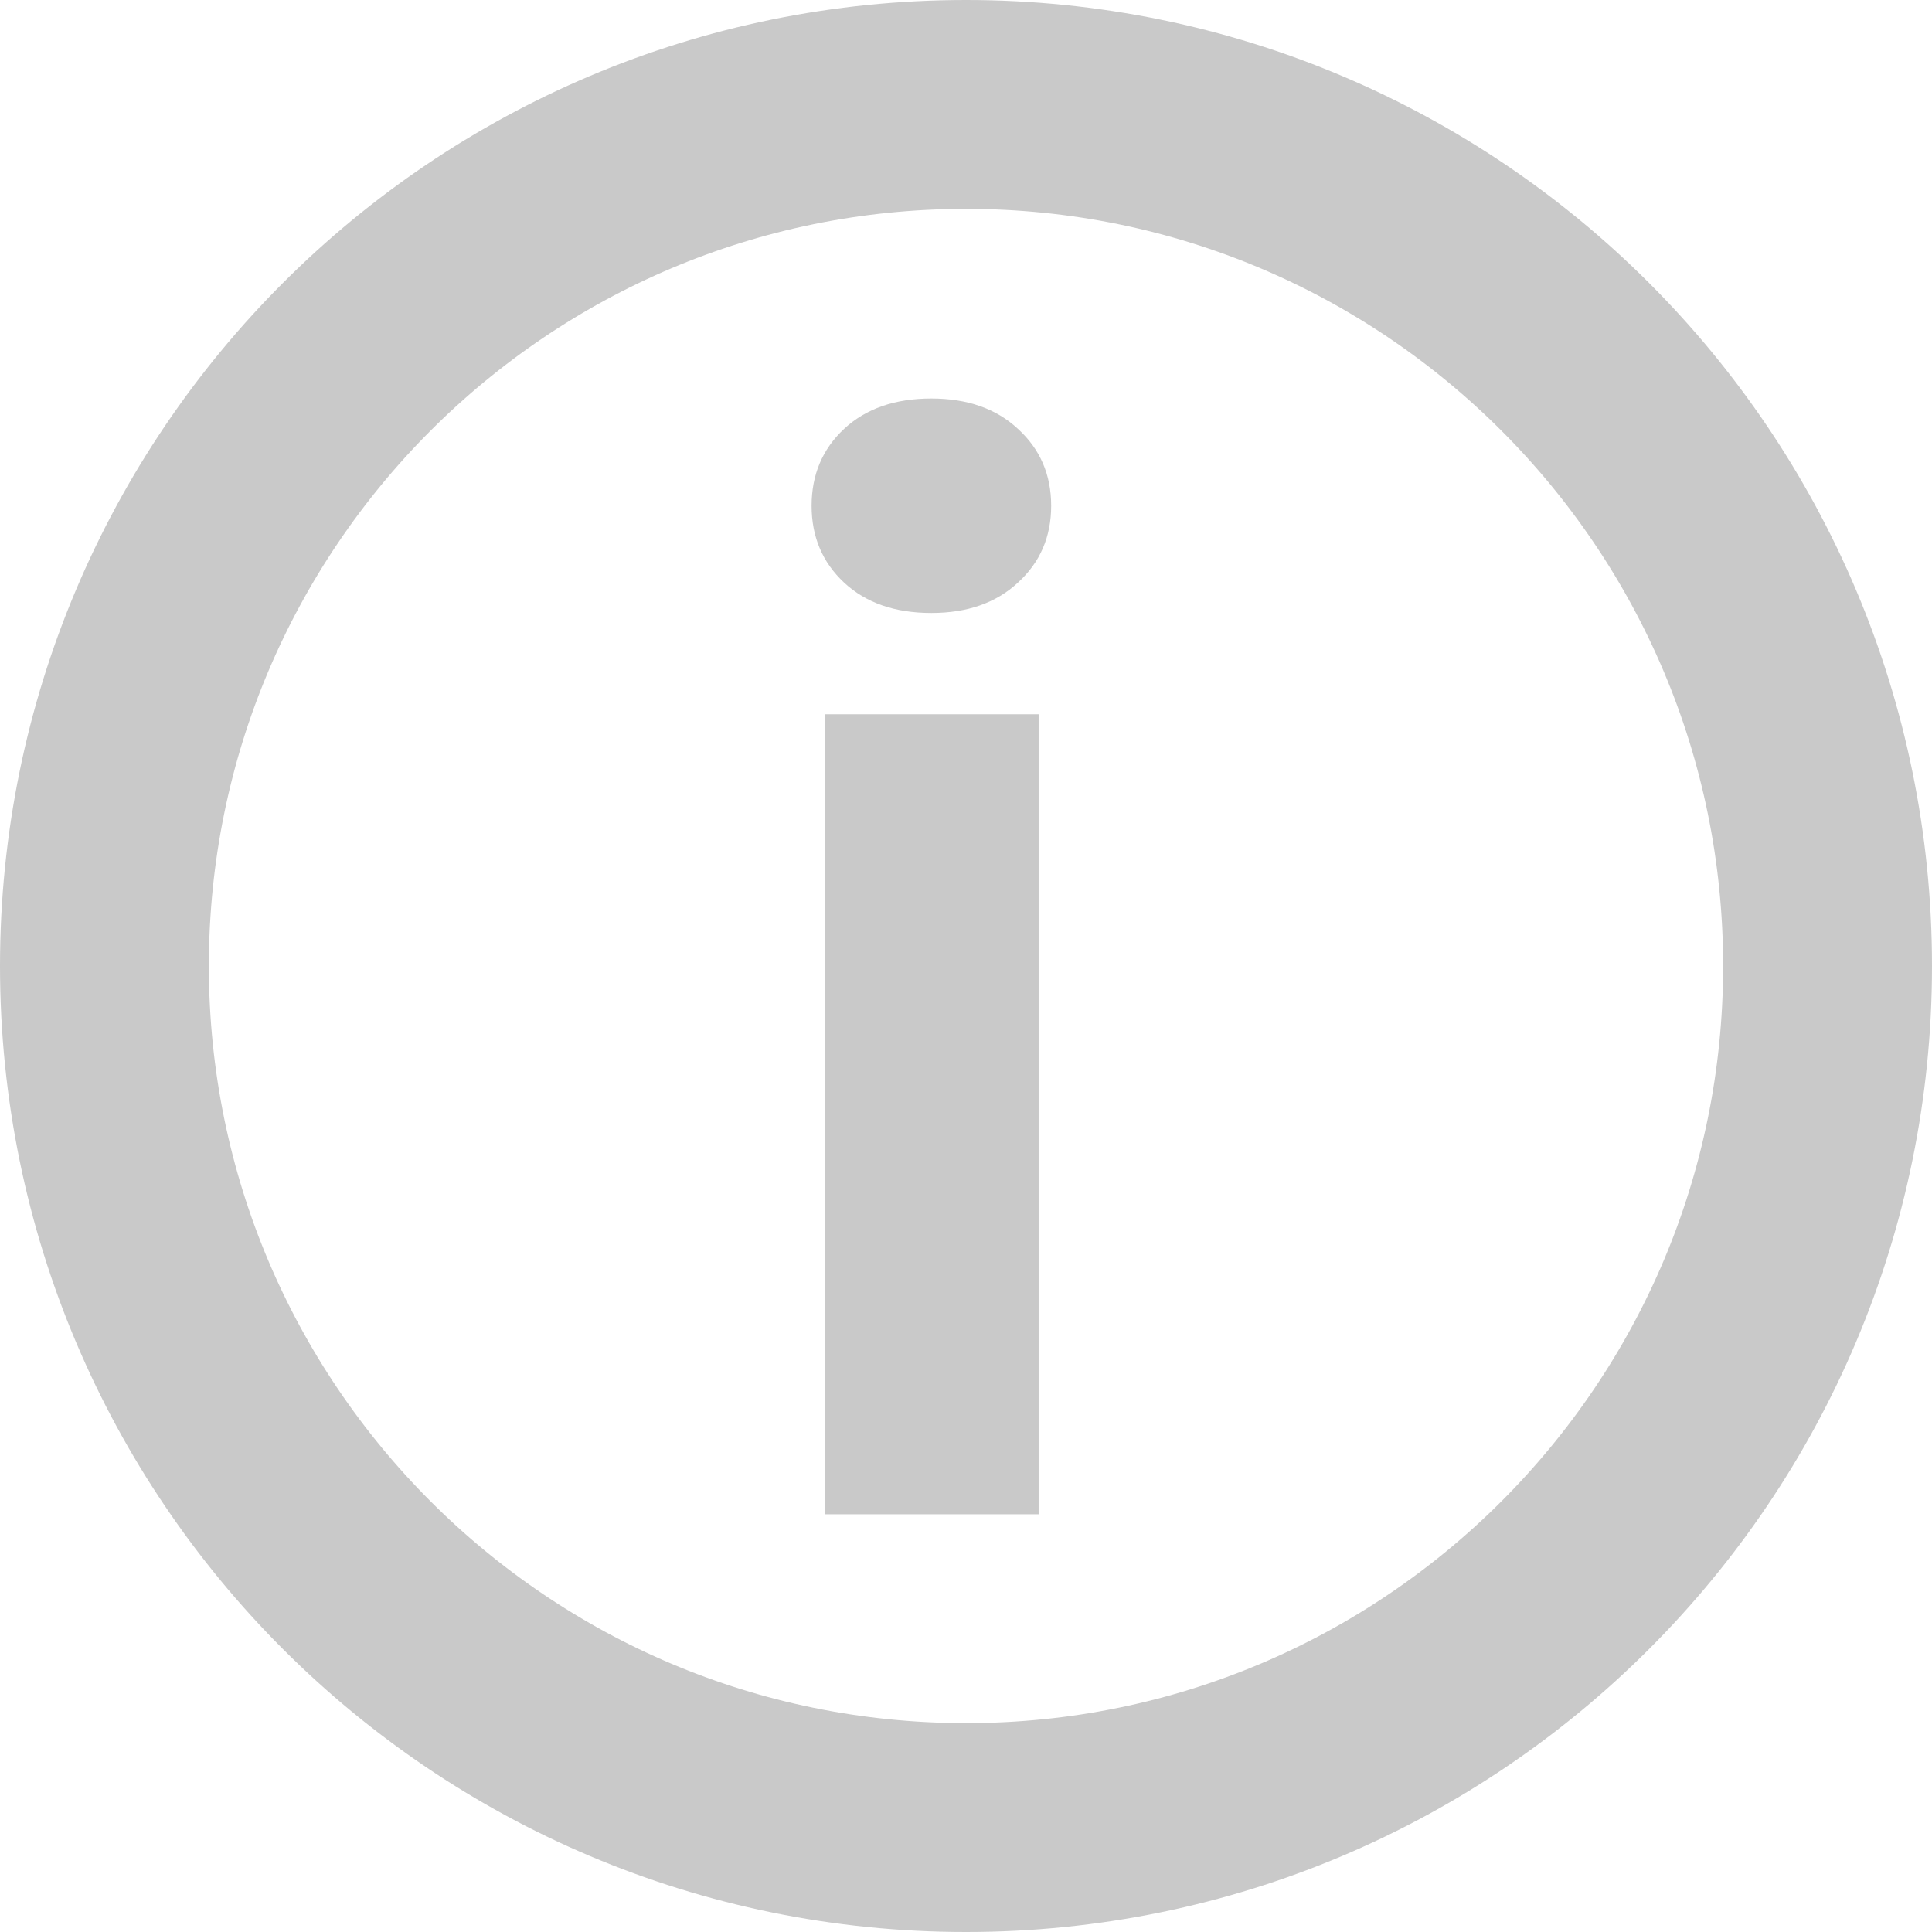
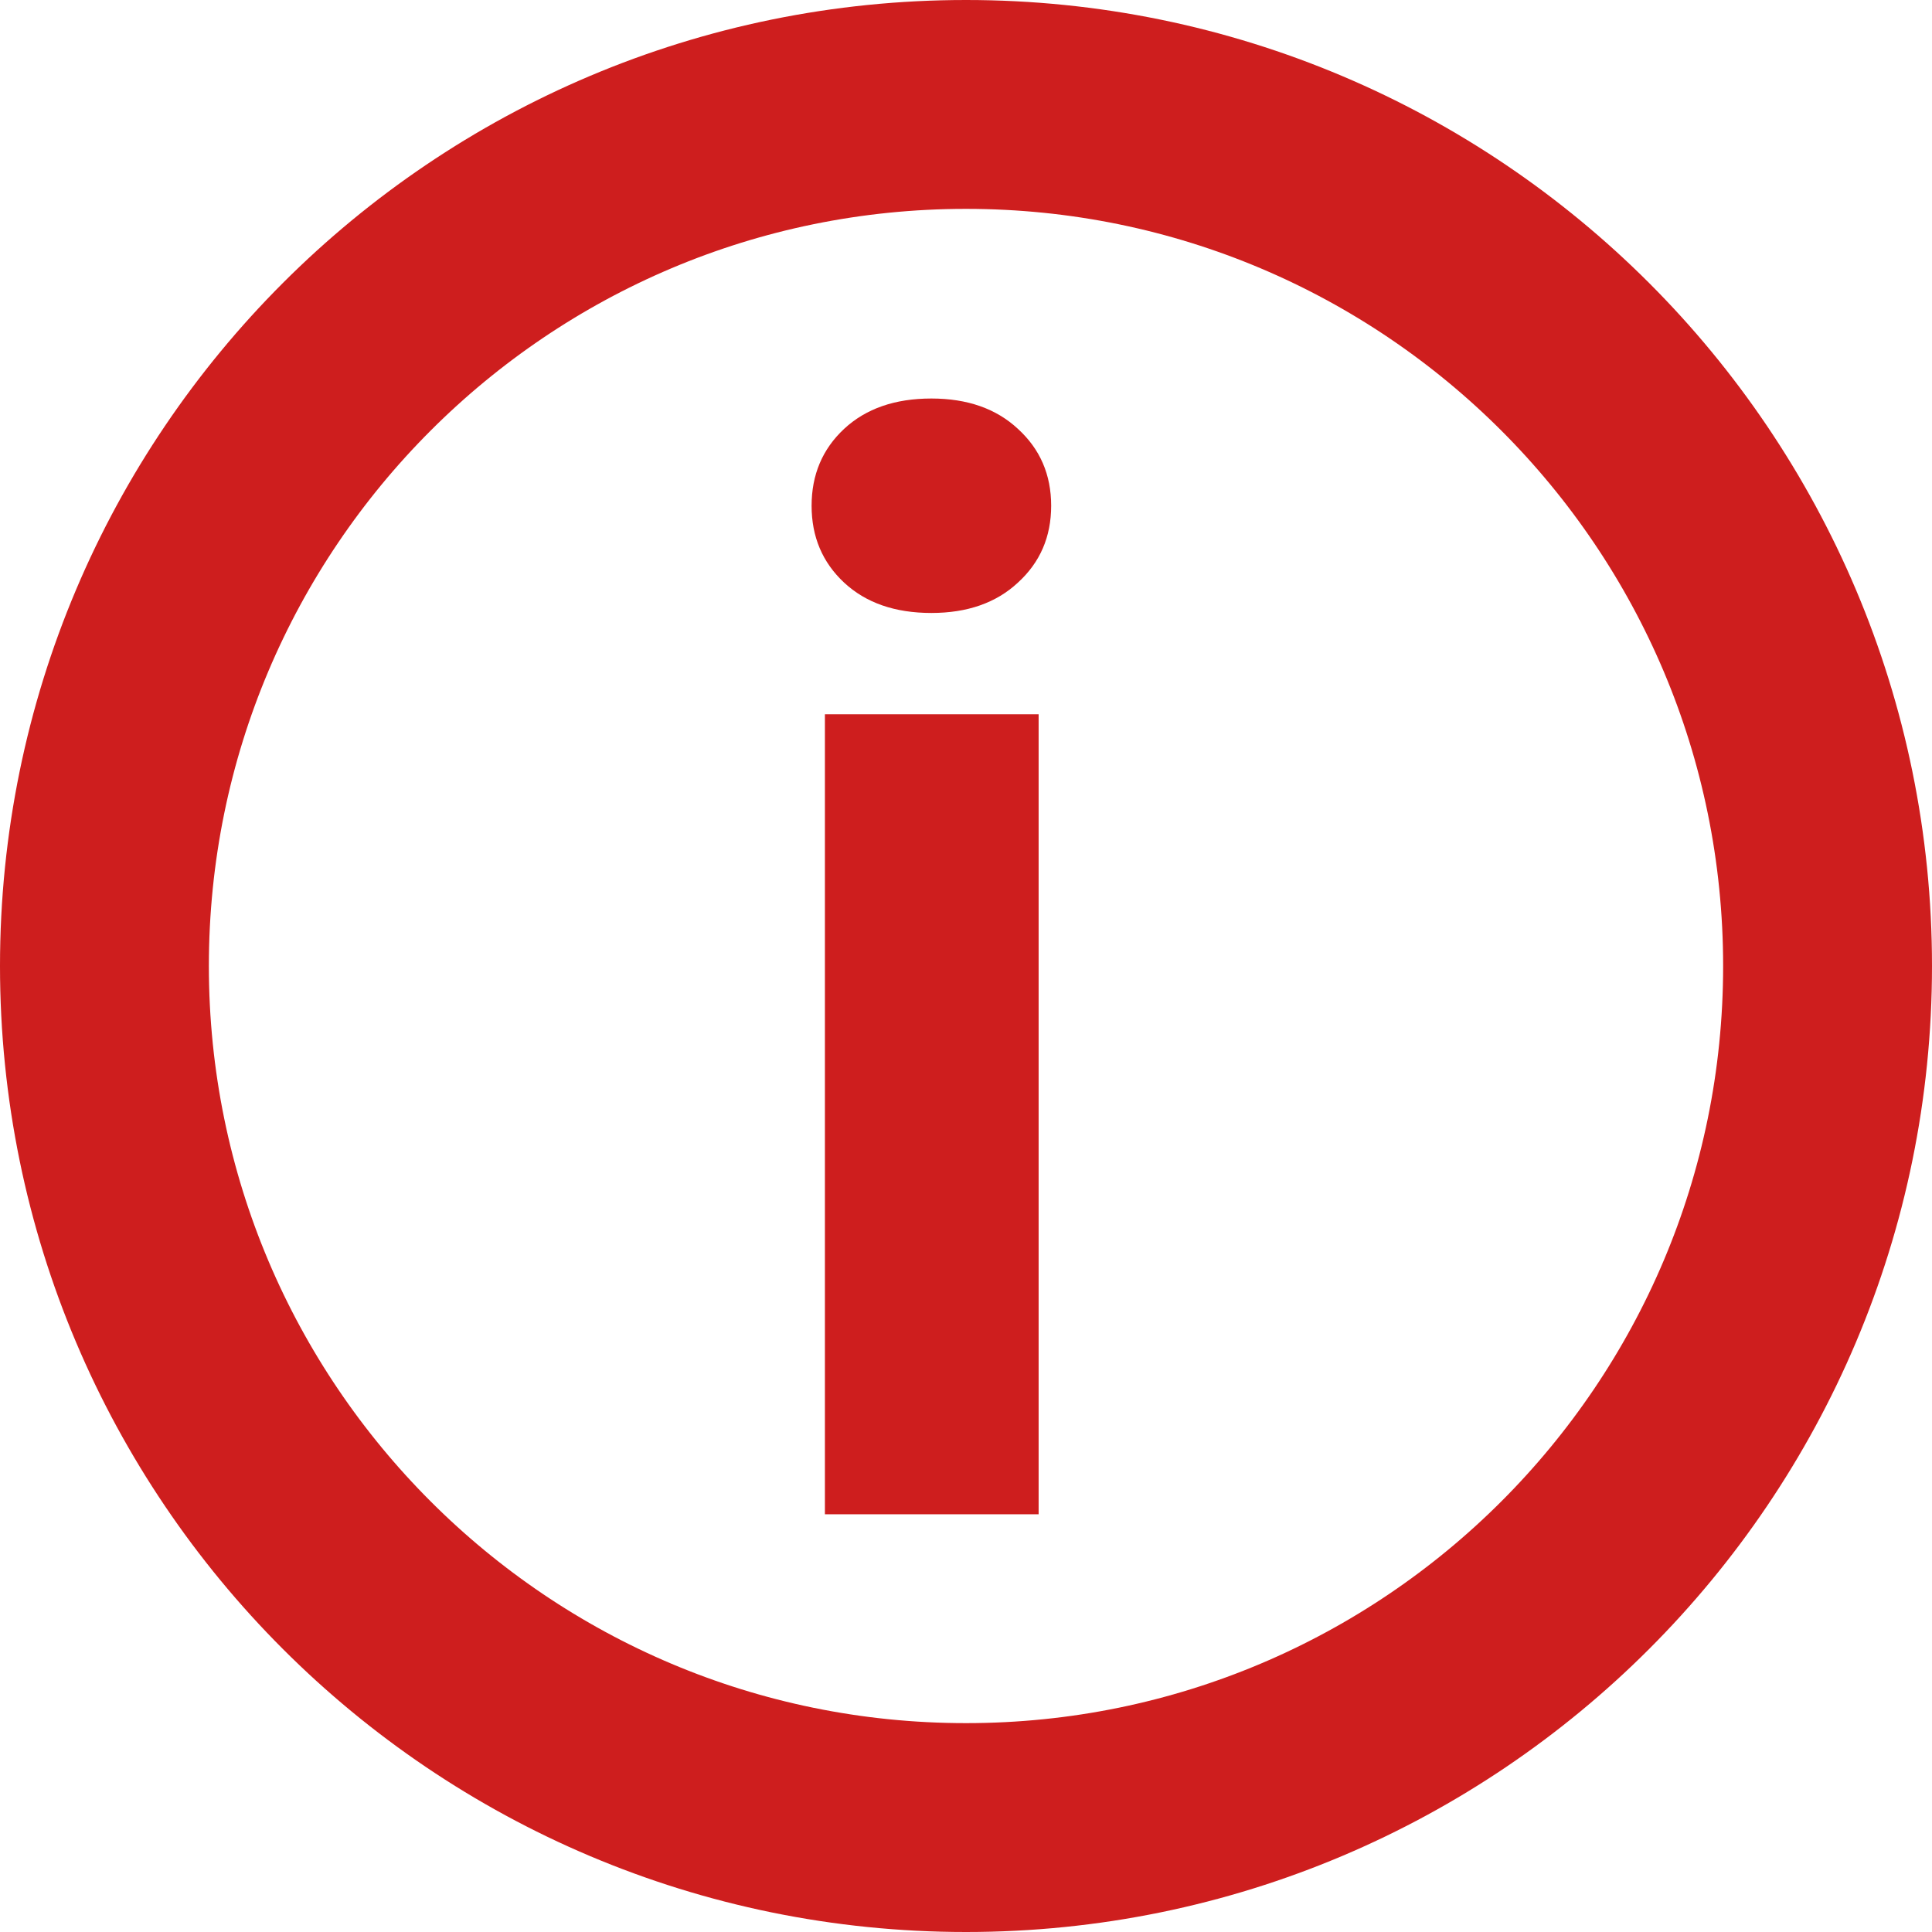
<svg xmlns="http://www.w3.org/2000/svg" width="37" height="37" viewBox="0 0 37 37" fill="none">
-   <circle cx="18.5" cy="18.5" r="16.5" stroke="#C9C9C9" stroke-width="4" />
-   <path d="M19.891 13.679V29H15.798V13.679H19.891ZM15.543 9.686C15.543 9.091 15.751 8.6 16.166 8.213C16.582 7.826 17.139 7.632 17.837 7.632C18.526 7.632 19.079 7.826 19.494 8.213C19.919 8.6 20.131 9.091 20.131 9.686C20.131 10.28 19.919 10.771 19.494 11.158C19.079 11.545 18.526 11.739 17.837 11.739C17.139 11.739 16.582 11.545 16.166 11.158C15.751 10.771 15.543 10.28 15.543 9.686Z" fill="#C9C9C9" />
+   <circle cx="18.5" cy="18.5" r="16.5" stroke="#CE1E1E" stroke-width="4" />
+   <path d="M19.891 13.679V29H15.798V13.679H19.891ZM15.543 9.686C15.543 9.091 15.751 8.6 16.166 8.213C16.582 7.826 17.139 7.632 17.837 7.632C18.526 7.632 19.079 7.826 19.494 8.213C19.919 8.6 20.131 9.091 20.131 9.686C20.131 10.28 19.919 10.771 19.494 11.158C19.079 11.545 18.526 11.739 17.837 11.739C17.139 11.739 16.582 11.545 16.166 11.158C15.751 10.771 15.543 10.28 15.543 9.686Z" fill="#CE1E1E" />
</svg>
